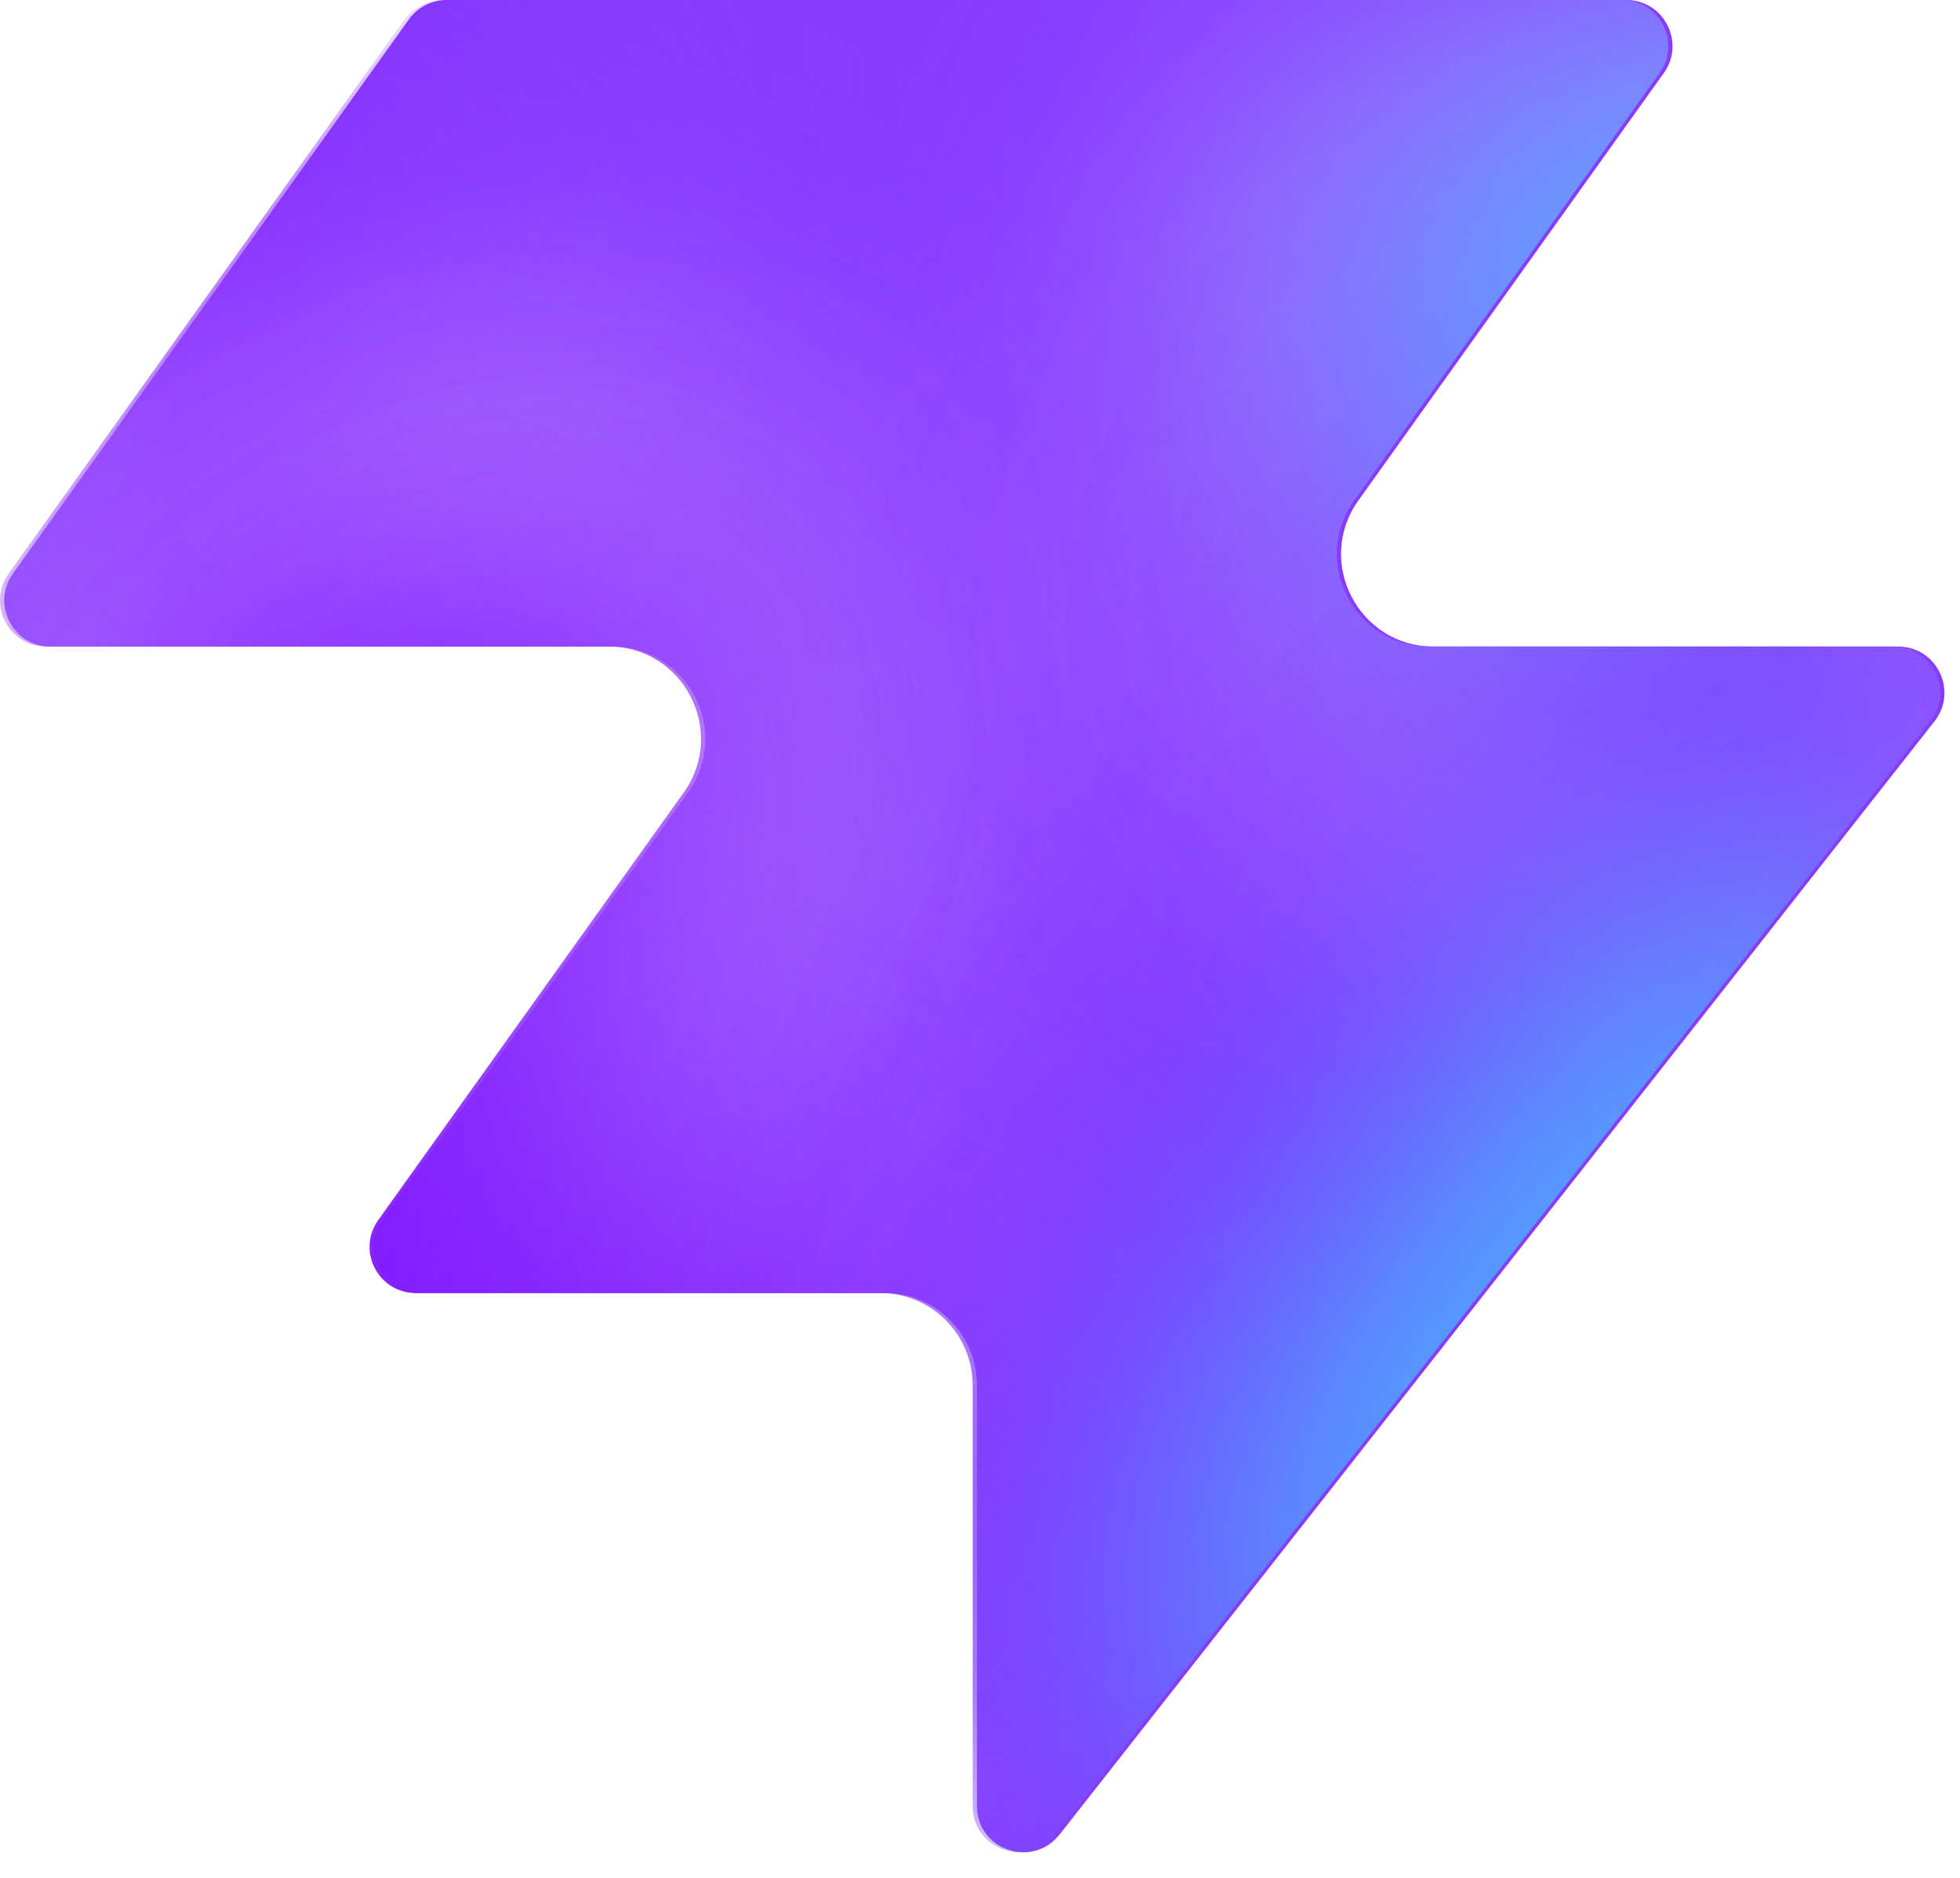
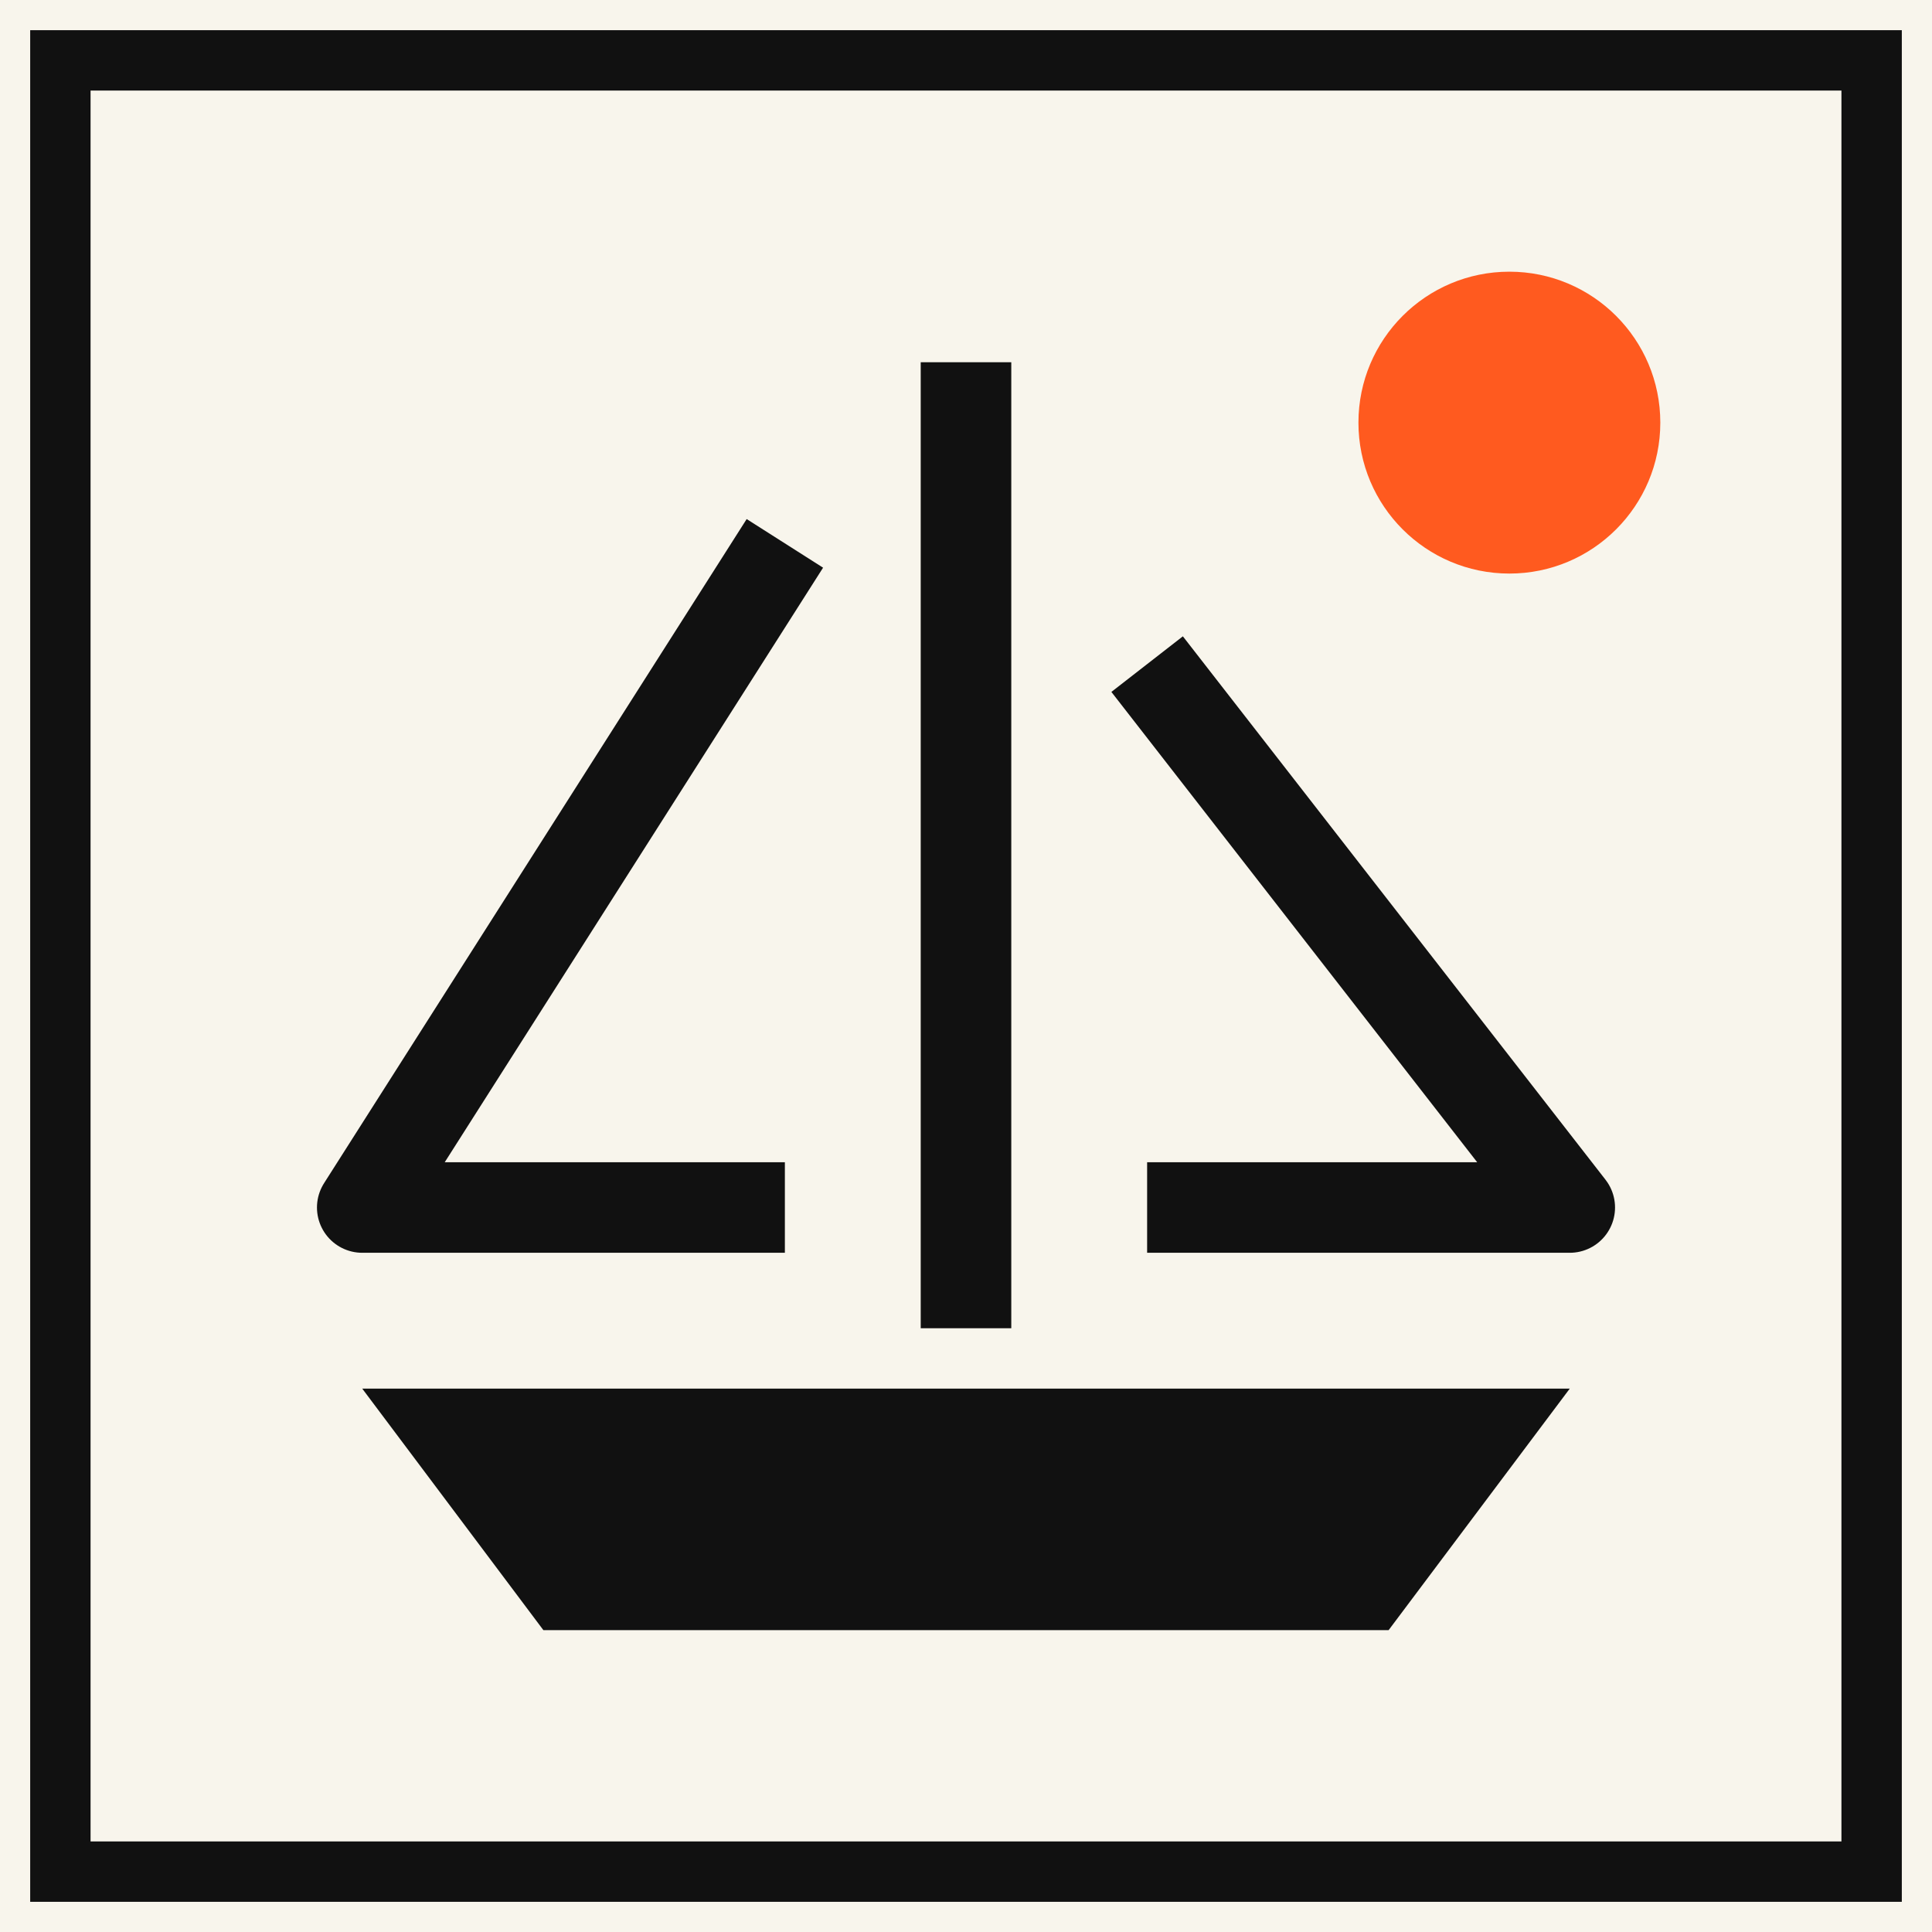
- <svg xmlns="http://www.w3.org/2000/svg" width="48" height="46" fill="none" viewBox="0 0 48 46">
-   <path fill="#863bff" d="M25.946 44.938c-.664.845-2.021.375-2.021-.698V33.937a2.26 2.26 0 0 0-2.262-2.262H10.287c-.92 0-1.456-1.04-.92-1.788l7.48-10.471c1.07-1.497 0-3.578-1.842-3.578H1.237c-.92 0-1.456-1.04-.92-1.788L10.013.474c.214-.297.556-.474.92-.474h28.894c.92 0 1.456 1.04.92 1.788l-7.48 10.471c-1.07 1.498 0 3.579 1.842 3.579h11.377c.943 0 1.473 1.088.89 1.83L25.947 44.94z" style="fill:#863bff;fill:color(display-p3 .525 .23 1);fill-opacity:1" />
-   <mask id="a" width="48" height="46" x="0" y="0" maskUnits="userSpaceOnUse" style="mask-type:alpha">
-     <path fill="#000" d="M25.842 44.938c-.664.844-2.021.375-2.021-.698V33.937a2.26 2.26 0 0 0-2.262-2.262H10.183c-.92 0-1.456-1.04-.92-1.788l7.48-10.471c1.07-1.498 0-3.579-1.842-3.579H1.133c-.92 0-1.456-1.04-.92-1.787L9.91.473c.214-.297.556-.474.92-.474h28.894c.92 0 1.456 1.04.92 1.788l-7.48 10.471c-1.07 1.498 0 3.578 1.842 3.578h11.377c.943 0 1.473 1.088.89 1.832L25.843 44.94z" style="fill:#000;fill-opacity:1" />
-   </mask>
-   <g mask="url(#a)">
-     <g filter="url(#b)">
-       <ellipse cx="5.508" cy="14.704" fill="#ede6ff" rx="5.508" ry="14.704" style="fill:#ede6ff;fill:color(display-p3 .927 .903 1);fill-opacity:1" transform="matrix(.00324 1 1 -.00324 -4.47 31.516)" />
-     </g>
-     <g filter="url(#c)">
-       <ellipse cx="10.399" cy="29.851" fill="#ede6ff" rx="10.399" ry="29.851" style="fill:#ede6ff;fill:color(display-p3 .927 .903 1);fill-opacity:1" transform="matrix(.00324 1 1 -.00324 -39.328 7.883)" />
-     </g>
-     <g filter="url(#d)">
-       <ellipse cx="5.508" cy="30.487" fill="#7e14ff" rx="5.508" ry="30.487" style="fill:#7e14ff;fill:color(display-p3 .492 .077 1);fill-opacity:1" transform="rotate(89.814 -25.913 -14.639)scale(1 -1)" />
-     </g>
-     <g filter="url(#e)">
-       <ellipse cx="5.508" cy="30.599" fill="#7e14ff" rx="5.508" ry="30.599" style="fill:#7e14ff;fill:color(display-p3 .492 .077 1);fill-opacity:1" transform="rotate(89.814 -32.644 -3.334)scale(1 -1)" />
-     </g>
-     <g filter="url(#f)">
-       <ellipse cx="5.508" cy="30.599" fill="#7e14ff" rx="5.508" ry="30.599" style="fill:#7e14ff;fill:color(display-p3 .492 .077 1);fill-opacity:1" transform="matrix(.00324 1 1 -.00324 -34.34 30.47)" />
-     </g>
-     <g filter="url(#g)">
-       <ellipse cx="14.072" cy="22.078" fill="#ede6ff" rx="14.072" ry="22.078" style="fill:#ede6ff;fill:color(display-p3 .927 .903 1);fill-opacity:1" transform="rotate(93.35 24.506 48.493)scale(-1 1)" />
-     </g>
-     <g filter="url(#h)">
-       <ellipse cx="3.47" cy="21.501" fill="#7e14ff" rx="3.47" ry="21.501" style="fill:#7e14ff;fill:color(display-p3 .492 .077 1);fill-opacity:1" transform="rotate(89.009 28.708 47.59)scale(-1 1)" />
-     </g>
-     <g filter="url(#i)">
-       <ellipse cx="3.47" cy="21.501" fill="#7e14ff" rx="3.47" ry="21.501" style="fill:#7e14ff;fill:color(display-p3 .492 .077 1);fill-opacity:1" transform="rotate(89.009 28.708 47.59)scale(-1 1)" />
-     </g>
-     <g filter="url(#j)">
-       <ellipse cx=".387" cy="8.972" fill="#7e14ff" rx="4.407" ry="29.108" style="fill:#7e14ff;fill:color(display-p3 .492 .077 1);fill-opacity:1" transform="rotate(39.51 .387 8.972)" />
-     </g>
-     <g filter="url(#k)">
-       <ellipse cx="47.523" cy="-6.092" fill="#7e14ff" rx="4.407" ry="29.108" style="fill:#7e14ff;fill:color(display-p3 .492 .077 1);fill-opacity:1" transform="rotate(37.892 47.523 -6.092)" />
-     </g>
-     <g filter="url(#l)">
-       <ellipse cx="41.412" cy="6.333" fill="#47bfff" rx="5.971" ry="9.665" style="fill:#47bfff;fill:color(display-p3 .28 .748 1);fill-opacity:1" transform="rotate(37.892 41.412 6.333)" />
-     </g>
-     <g filter="url(#m)">
-       <ellipse cx="-1.879" cy="38.332" fill="#7e14ff" rx="4.407" ry="29.108" style="fill:#7e14ff;fill:color(display-p3 .492 .077 1);fill-opacity:1" transform="rotate(37.892 -1.88 38.332)" />
-     </g>
-     <g filter="url(#n)">
-       <ellipse cx="-1.879" cy="38.332" fill="#7e14ff" rx="4.407" ry="29.108" style="fill:#7e14ff;fill:color(display-p3 .492 .077 1);fill-opacity:1" transform="rotate(37.892 -1.88 38.332)" />
-     </g>
-     <g filter="url(#o)">
-       <ellipse cx="35.651" cy="29.907" fill="#7e14ff" rx="4.407" ry="29.108" style="fill:#7e14ff;fill:color(display-p3 .492 .077 1);fill-opacity:1" transform="rotate(37.892 35.651 29.907)" />
-     </g>
-     <g filter="url(#p)">
-       <ellipse cx="38.418" cy="32.4" fill="#47bfff" rx="5.971" ry="15.297" style="fill:#47bfff;fill:color(display-p3 .28 .748 1);fill-opacity:1" transform="rotate(37.892 38.418 32.4)" />
-     </g>
-   </g>
-   <defs>
-     <filter id="b" width="60.045" height="41.654" x="-19.77" y="16.149" color-interpolation-filters="sRGB" filterUnits="userSpaceOnUse">
-       <feFlood flood-opacity="0" result="BackgroundImageFix" />
-       <feBlend in="SourceGraphic" in2="BackgroundImageFix" result="shape" />
-       <feGaussianBlur result="effect1_foregroundBlur_2002_17158" stdDeviation="7.659" />
-     </filter>
-     <filter id="c" width="90.34" height="51.437" x="-54.613" y="-7.533" color-interpolation-filters="sRGB" filterUnits="userSpaceOnUse">
-       <feFlood flood-opacity="0" result="BackgroundImageFix" />
-       <feBlend in="SourceGraphic" in2="BackgroundImageFix" result="shape" />
-       <feGaussianBlur result="effect1_foregroundBlur_2002_17158" stdDeviation="7.659" />
-     </filter>
-     <filter id="d" width="79.355" height="29.4" x="-49.64" y="2.03" color-interpolation-filters="sRGB" filterUnits="userSpaceOnUse">
-       <feFlood flood-opacity="0" result="BackgroundImageFix" />
-       <feBlend in="SourceGraphic" in2="BackgroundImageFix" result="shape" />
-       <feGaussianBlur result="effect1_foregroundBlur_2002_17158" stdDeviation="4.596" />
-     </filter>
-     <filter id="e" width="79.579" height="29.4" x="-45.045" y="20.029" color-interpolation-filters="sRGB" filterUnits="userSpaceOnUse">
-       <feFlood flood-opacity="0" result="BackgroundImageFix" />
-       <feBlend in="SourceGraphic" in2="BackgroundImageFix" result="shape" />
-       <feGaussianBlur result="effect1_foregroundBlur_2002_17158" stdDeviation="4.596" />
-     </filter>
-     <filter id="f" width="79.579" height="29.4" x="-43.513" y="21.178" color-interpolation-filters="sRGB" filterUnits="userSpaceOnUse">
-       <feFlood flood-opacity="0" result="BackgroundImageFix" />
-       <feBlend in="SourceGraphic" in2="BackgroundImageFix" result="shape" />
-       <feGaussianBlur result="effect1_foregroundBlur_2002_17158" stdDeviation="4.596" />
-     </filter>
-     <filter id="g" width="74.749" height="58.852" x="15.756" y="-17.901" color-interpolation-filters="sRGB" filterUnits="userSpaceOnUse">
-       <feFlood flood-opacity="0" result="BackgroundImageFix" />
-       <feBlend in="SourceGraphic" in2="BackgroundImageFix" result="shape" />
-       <feGaussianBlur result="effect1_foregroundBlur_2002_17158" stdDeviation="7.659" />
-     </filter>
-     <filter id="h" width="61.377" height="25.362" x="23.548" y="2.284" color-interpolation-filters="sRGB" filterUnits="userSpaceOnUse">
-       <feFlood flood-opacity="0" result="BackgroundImageFix" />
-       <feBlend in="SourceGraphic" in2="BackgroundImageFix" result="shape" />
-       <feGaussianBlur result="effect1_foregroundBlur_2002_17158" stdDeviation="4.596" />
-     </filter>
-     <filter id="i" width="61.377" height="25.362" x="23.548" y="2.284" color-interpolation-filters="sRGB" filterUnits="userSpaceOnUse">
-       <feFlood flood-opacity="0" result="BackgroundImageFix" />
-       <feBlend in="SourceGraphic" in2="BackgroundImageFix" result="shape" />
-       <feGaussianBlur result="effect1_foregroundBlur_2002_17158" stdDeviation="4.596" />
-     </filter>
-     <filter id="j" width="56.045" height="63.649" x="-27.636" y="-22.853" color-interpolation-filters="sRGB" filterUnits="userSpaceOnUse">
-       <feFlood flood-opacity="0" result="BackgroundImageFix" />
-       <feBlend in="SourceGraphic" in2="BackgroundImageFix" result="shape" />
-       <feGaussianBlur result="effect1_foregroundBlur_2002_17158" stdDeviation="4.596" />
-     </filter>
-     <filter id="k" width="54.814" height="64.646" x="20.116" y="-38.415" color-interpolation-filters="sRGB" filterUnits="userSpaceOnUse">
-       <feFlood flood-opacity="0" result="BackgroundImageFix" />
-       <feBlend in="SourceGraphic" in2="BackgroundImageFix" result="shape" />
-       <feGaussianBlur result="effect1_foregroundBlur_2002_17158" stdDeviation="4.596" />
-     </filter>
-     <filter id="l" width="33.541" height="35.313" x="24.641" y="-11.323" color-interpolation-filters="sRGB" filterUnits="userSpaceOnUse">
-       <feFlood flood-opacity="0" result="BackgroundImageFix" />
-       <feBlend in="SourceGraphic" in2="BackgroundImageFix" result="shape" />
-       <feGaussianBlur result="effect1_foregroundBlur_2002_17158" stdDeviation="4.596" />
-     </filter>
-     <filter id="m" width="54.814" height="64.646" x="-29.286" y="6.009" color-interpolation-filters="sRGB" filterUnits="userSpaceOnUse">
-       <feFlood flood-opacity="0" result="BackgroundImageFix" />
-       <feBlend in="SourceGraphic" in2="BackgroundImageFix" result="shape" />
-       <feGaussianBlur result="effect1_foregroundBlur_2002_17158" stdDeviation="4.596" />
-     </filter>
-     <filter id="n" width="54.814" height="64.646" x="-29.286" y="6.009" color-interpolation-filters="sRGB" filterUnits="userSpaceOnUse">
-       <feFlood flood-opacity="0" result="BackgroundImageFix" />
-       <feBlend in="SourceGraphic" in2="BackgroundImageFix" result="shape" />
-       <feGaussianBlur result="effect1_foregroundBlur_2002_17158" stdDeviation="4.596" />
-     </filter>
-     <filter id="o" width="54.814" height="64.646" x="8.244" y="-2.416" color-interpolation-filters="sRGB" filterUnits="userSpaceOnUse">
-       <feFlood flood-opacity="0" result="BackgroundImageFix" />
-       <feBlend in="SourceGraphic" in2="BackgroundImageFix" result="shape" />
-       <feGaussianBlur result="effect1_foregroundBlur_2002_17158" stdDeviation="4.596" />
-     </filter>
-     <filter id="p" width="39.409" height="43.623" x="18.713" y="10.588" color-interpolation-filters="sRGB" filterUnits="userSpaceOnUse">
-       <feFlood flood-opacity="0" result="BackgroundImageFix" />
-       <feBlend in="SourceGraphic" in2="BackgroundImageFix" result="shape" />
-       <feGaussianBlur result="effect1_foregroundBlur_2002_17158" stdDeviation="4.596" />
-     </filter>
-   </defs>
+ <svg xmlns="http://www.w3.org/2000/svg" width="32" height="32" viewBox="0 0 32 32" fill="none">
+   <rect width="32" height="32" fill="#F8F5EC" />
+   <path d="M1 1h30v30H1z" stroke="#111111" />
+   <path d="M16 6v16M13 9 6 20h7M19 11l7 9h-7" stroke="#111111" stroke-width="1.5" stroke-linejoin="round" />
+   <path d="m6 23 3 4h14l3-4H6Z" fill="#111111" />
+   <circle cx="25" cy="7" r="2.5" fill="#FF5A1F" />
</svg>
